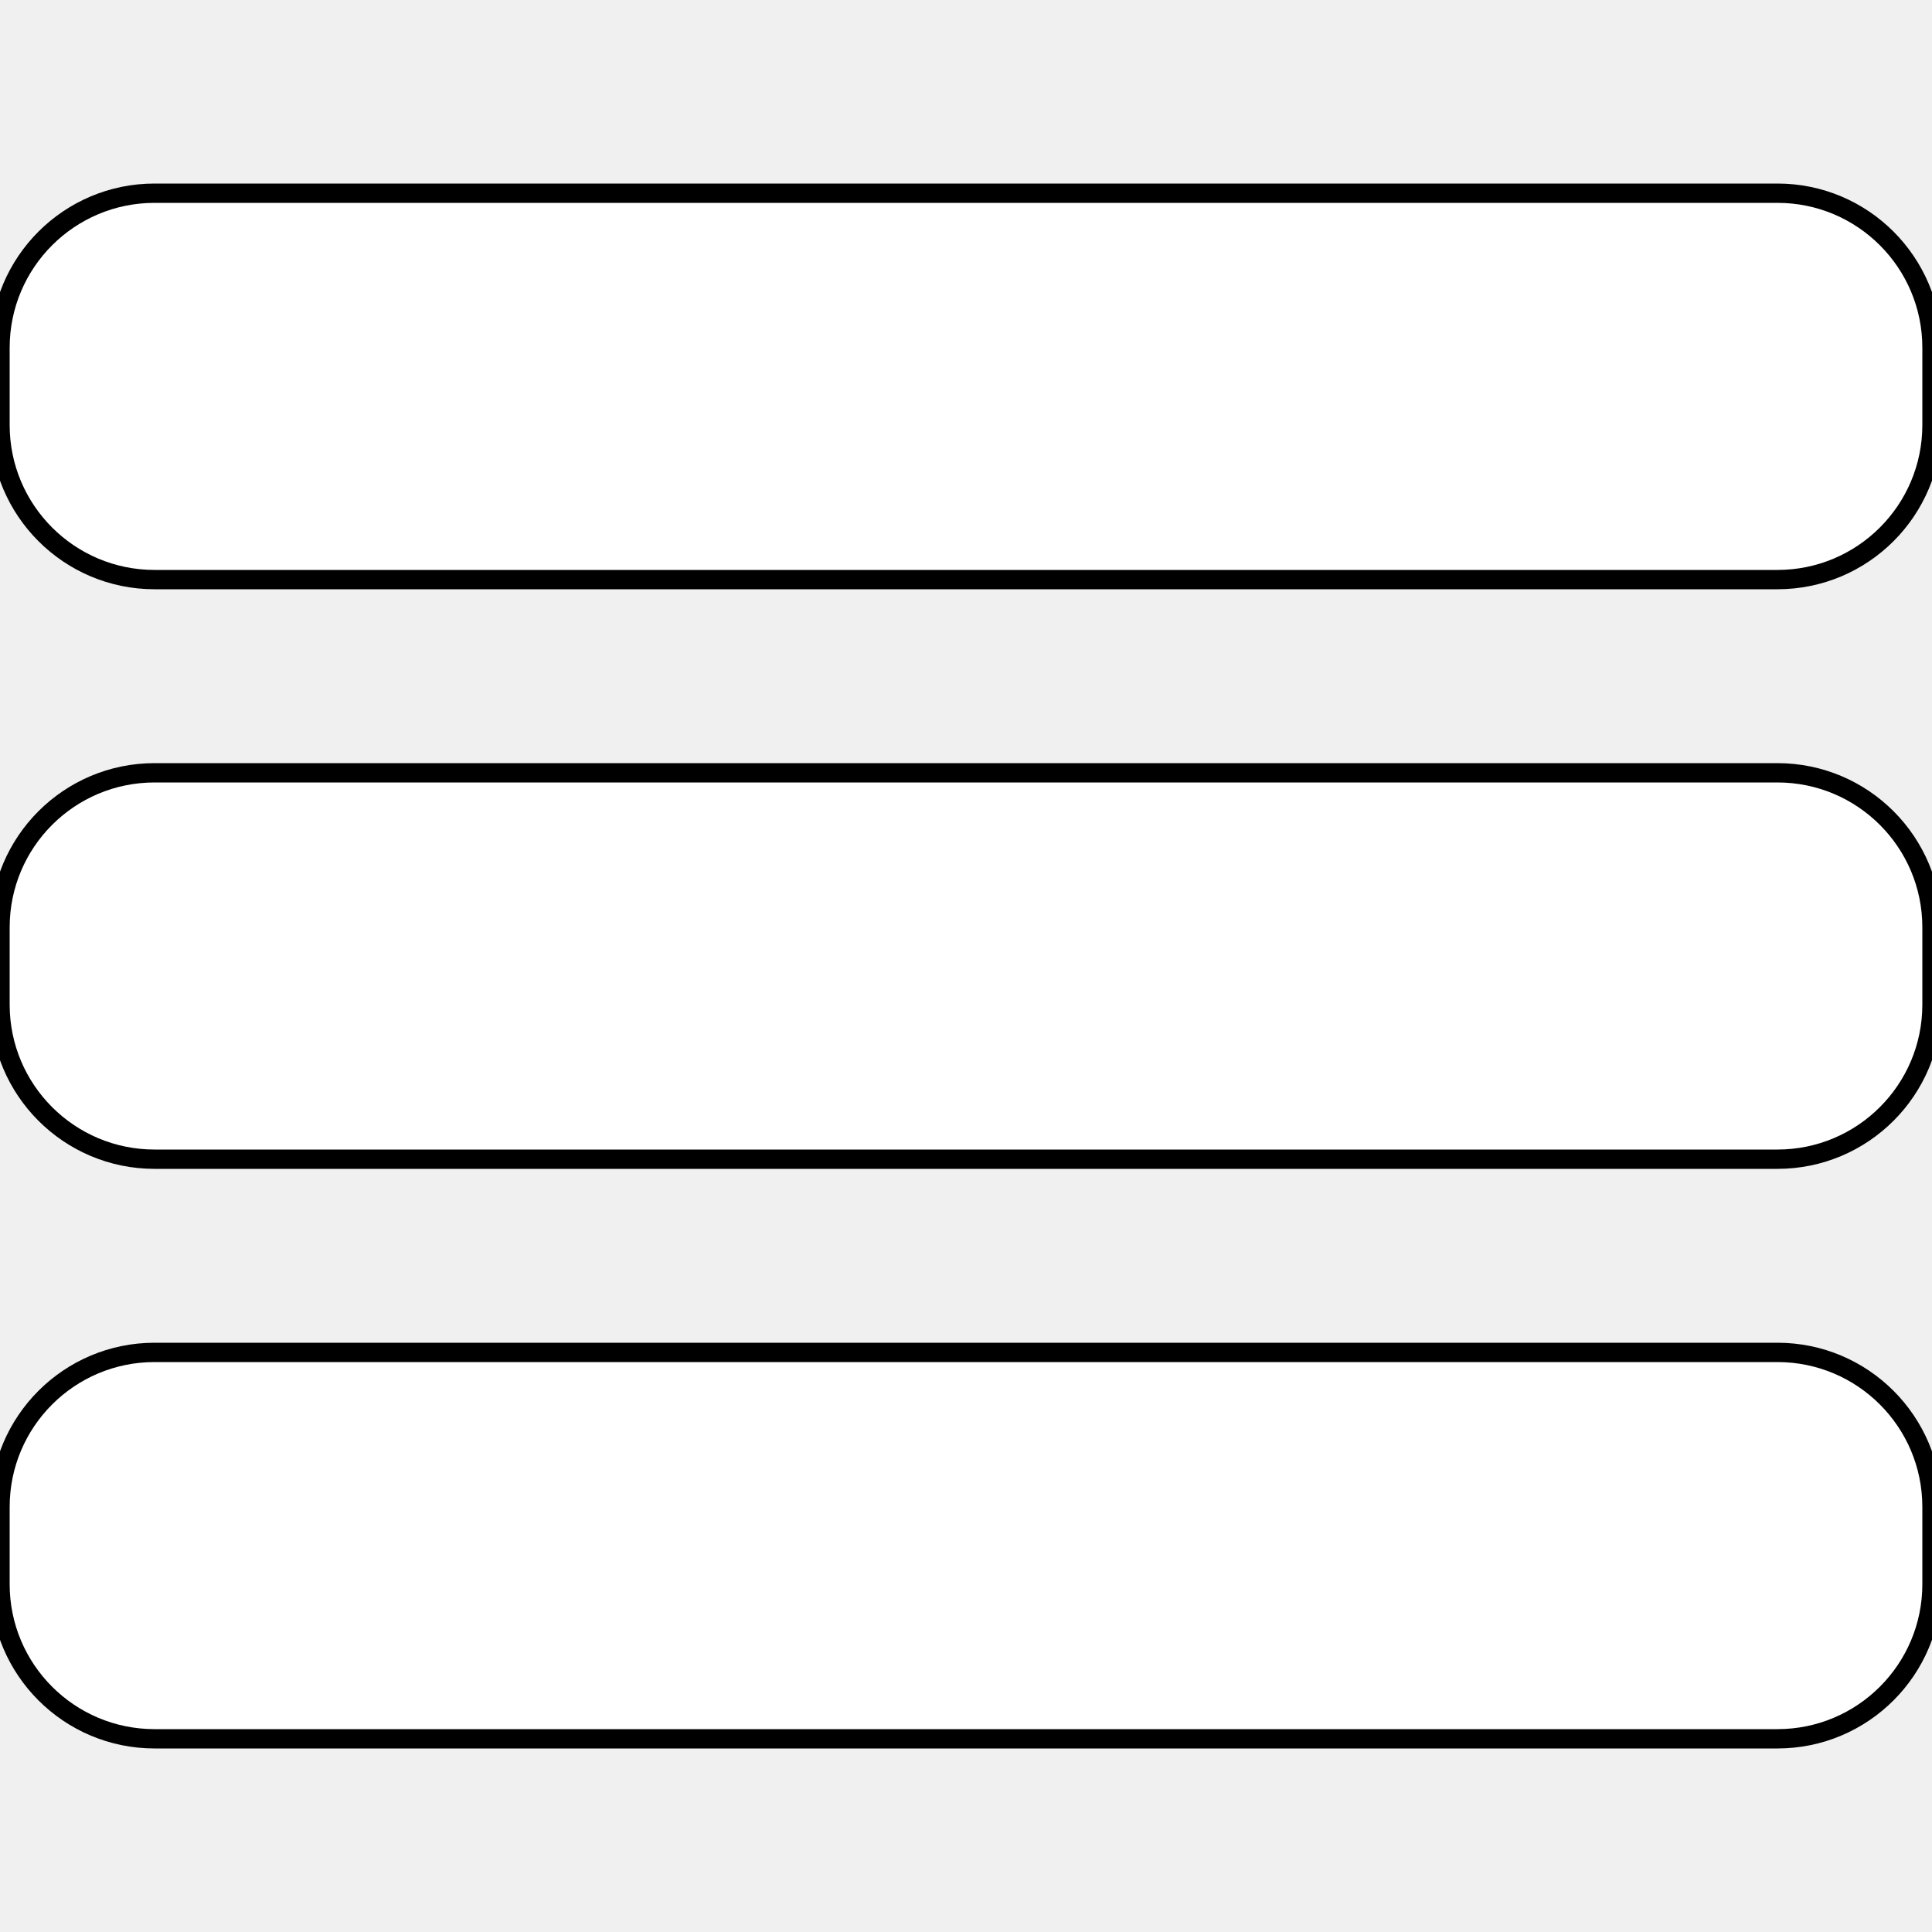
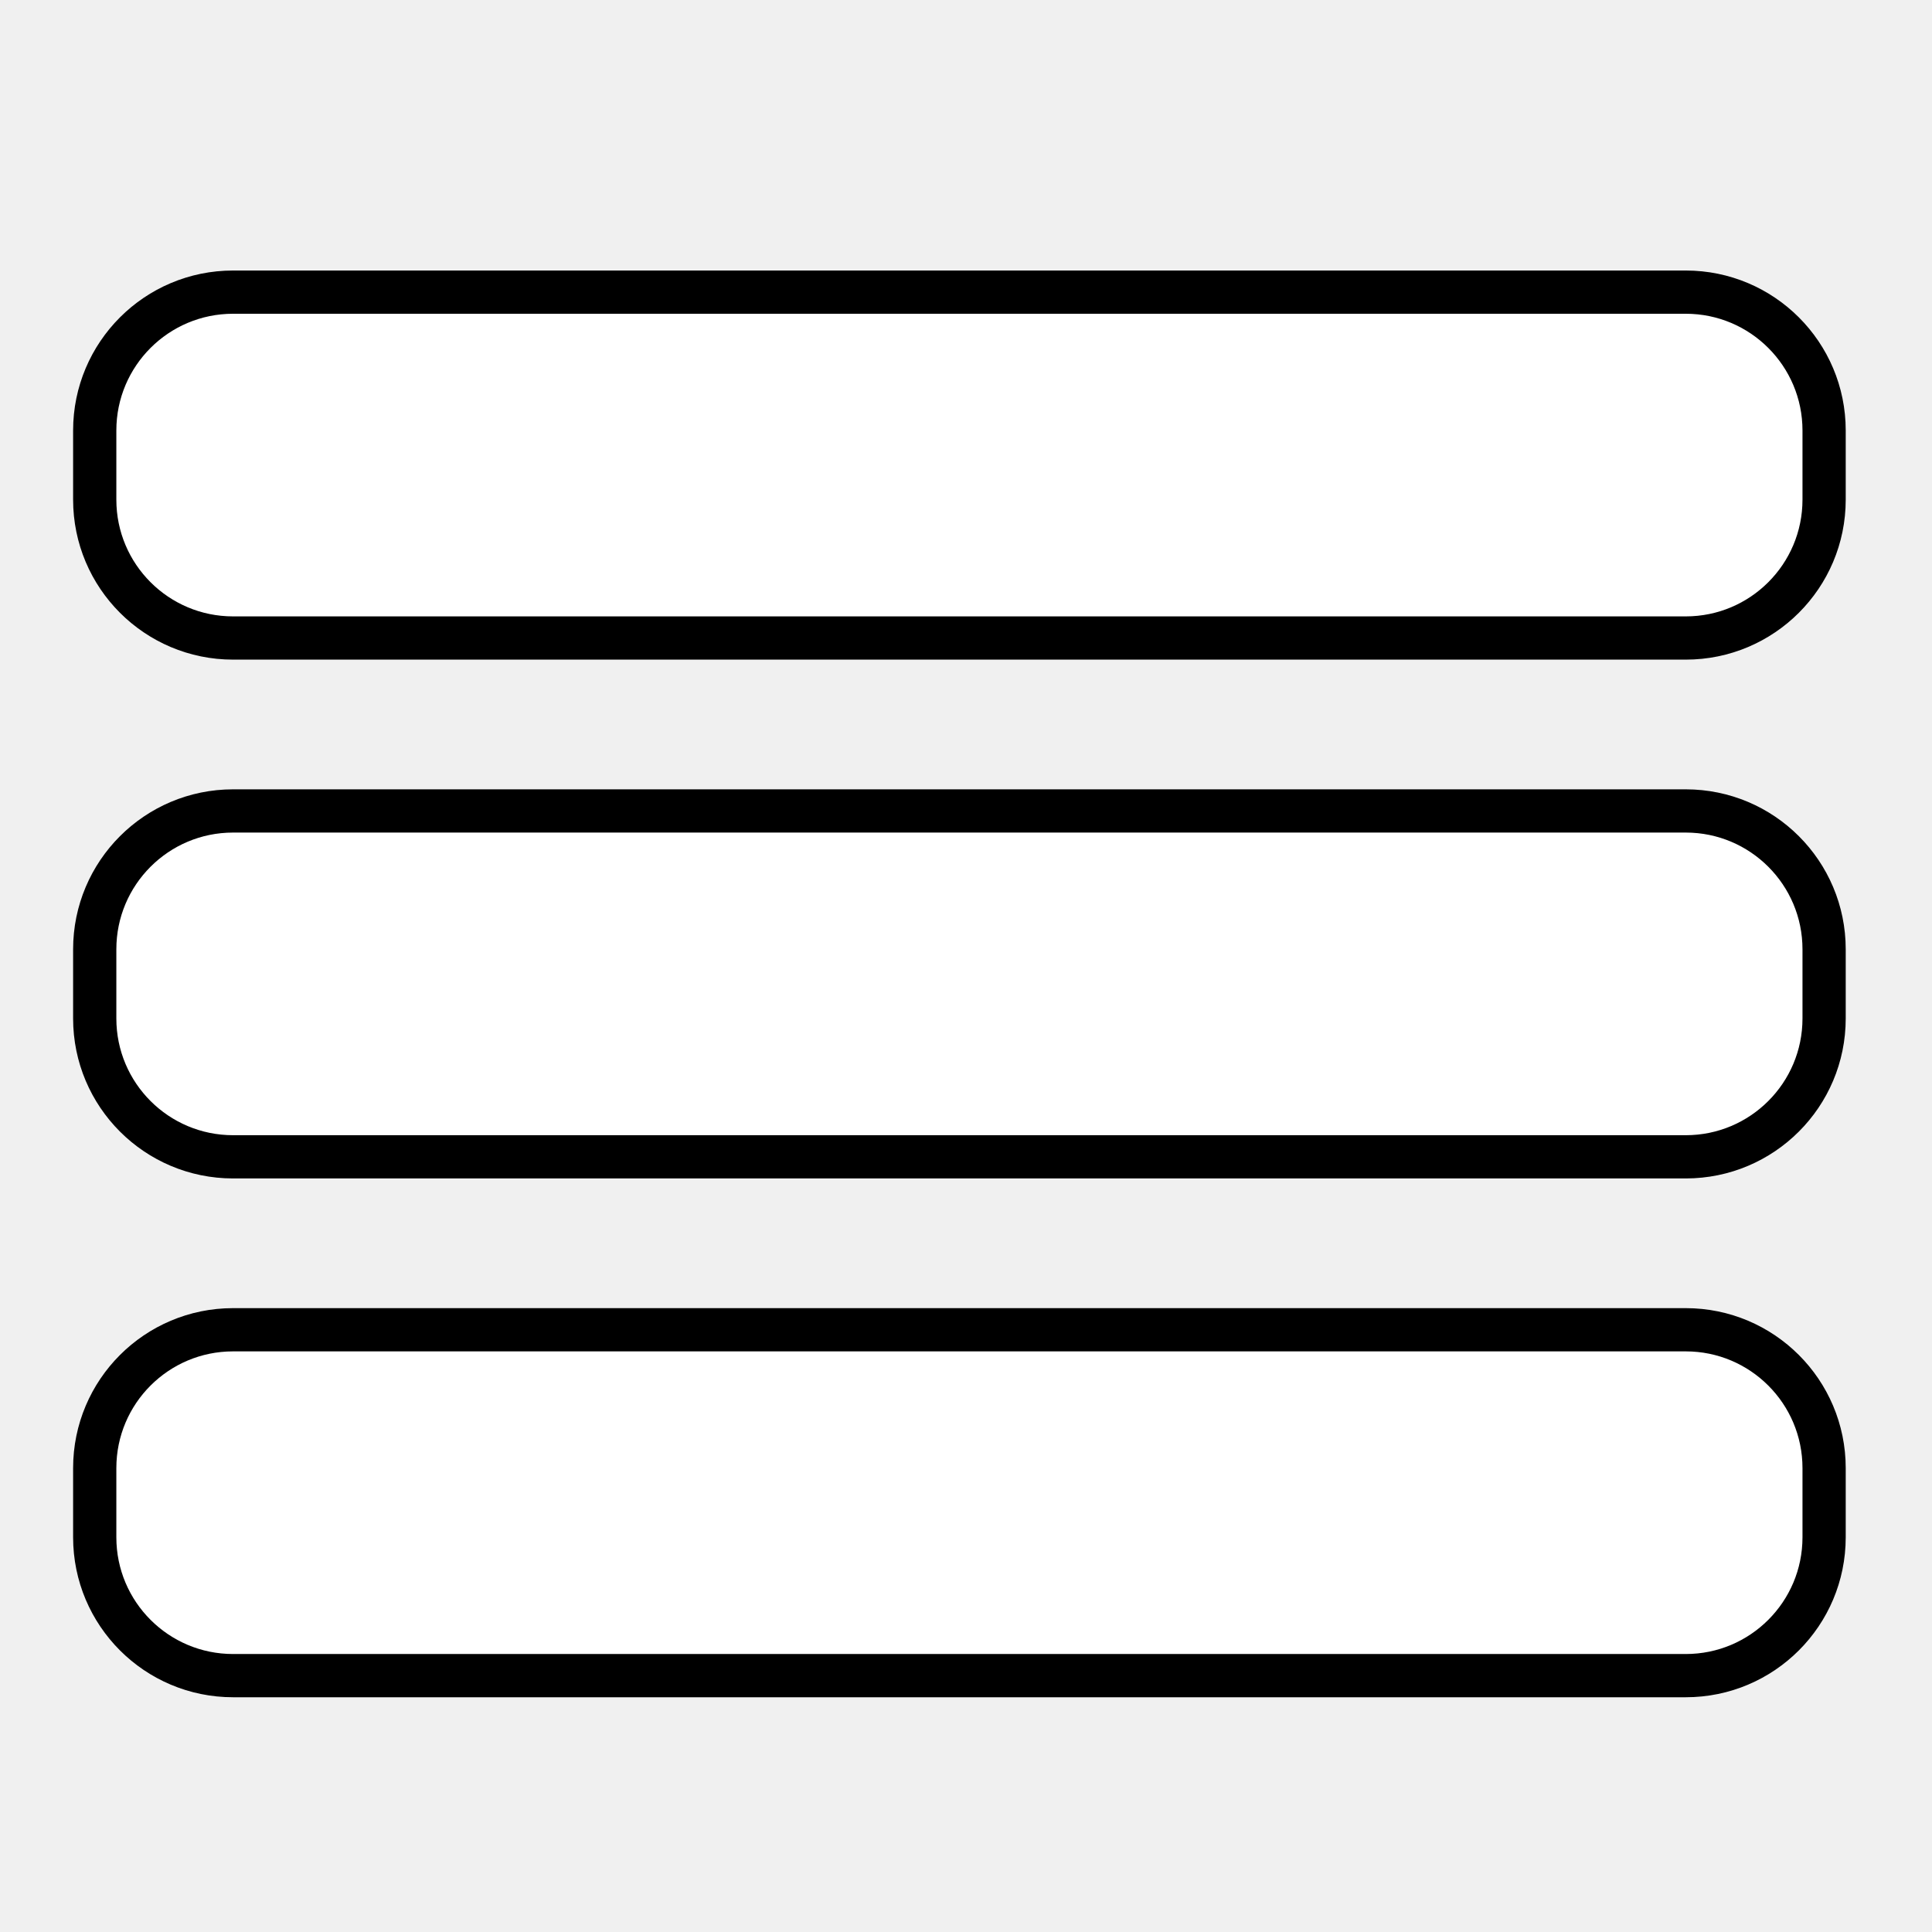
<svg xmlns="http://www.w3.org/2000/svg" viewBox="0 0 100 80" width="40" height="40" version="1.1" id="svg8">
  <defs id="defs12" />
-   <rect width="100" height="20" rx="8" id="rect2" style="stroke:#000000;stroke-opacity:1;fill:#ffffff;fill-opacity:1" />
-   <rect y="30" width="100" height="20" rx="8" id="rect4" style="stroke:#000000;stroke-opacity:1;fill:#ffffff;fill-opacity:1" />
-   <rect y="60" width="100" height="20" rx="8" id="rect6" x="0" style="fill:#ffffff;stroke:#000000;stroke-opacity:1;fill-opacity:1" />
+   <g id="g836" transform="matrix(0.895122,0,0,0.895122,4.903099,5.12086)">
+     <rect width="100" height="20" rx="8" id="rect2" style="fill:#ffffff;fill-opacity:1;stroke:#000000;stroke-width:2.5;stroke-miterlimit:4;stroke-dasharray:none;stroke-opacity:1" x="0" y="0" />
+     <rect y="30" width="100" height="20" rx="8" id="rect4" style="fill:#ffffff;fill-opacity:1;stroke:#000000;stroke-width:2.5;stroke-miterlimit:4;stroke-dasharray:none;stroke-opacity:1" x="0" />
+     <rect y="60" width="100" height="20" rx="8" id="rect6" x="0" style="fill:#ffffff;fill-opacity:1;stroke:#000000;stroke-width:2.5;stroke-miterlimit:4;stroke-dasharray:none;stroke-opacity:1" />
+   </g>
</svg>
